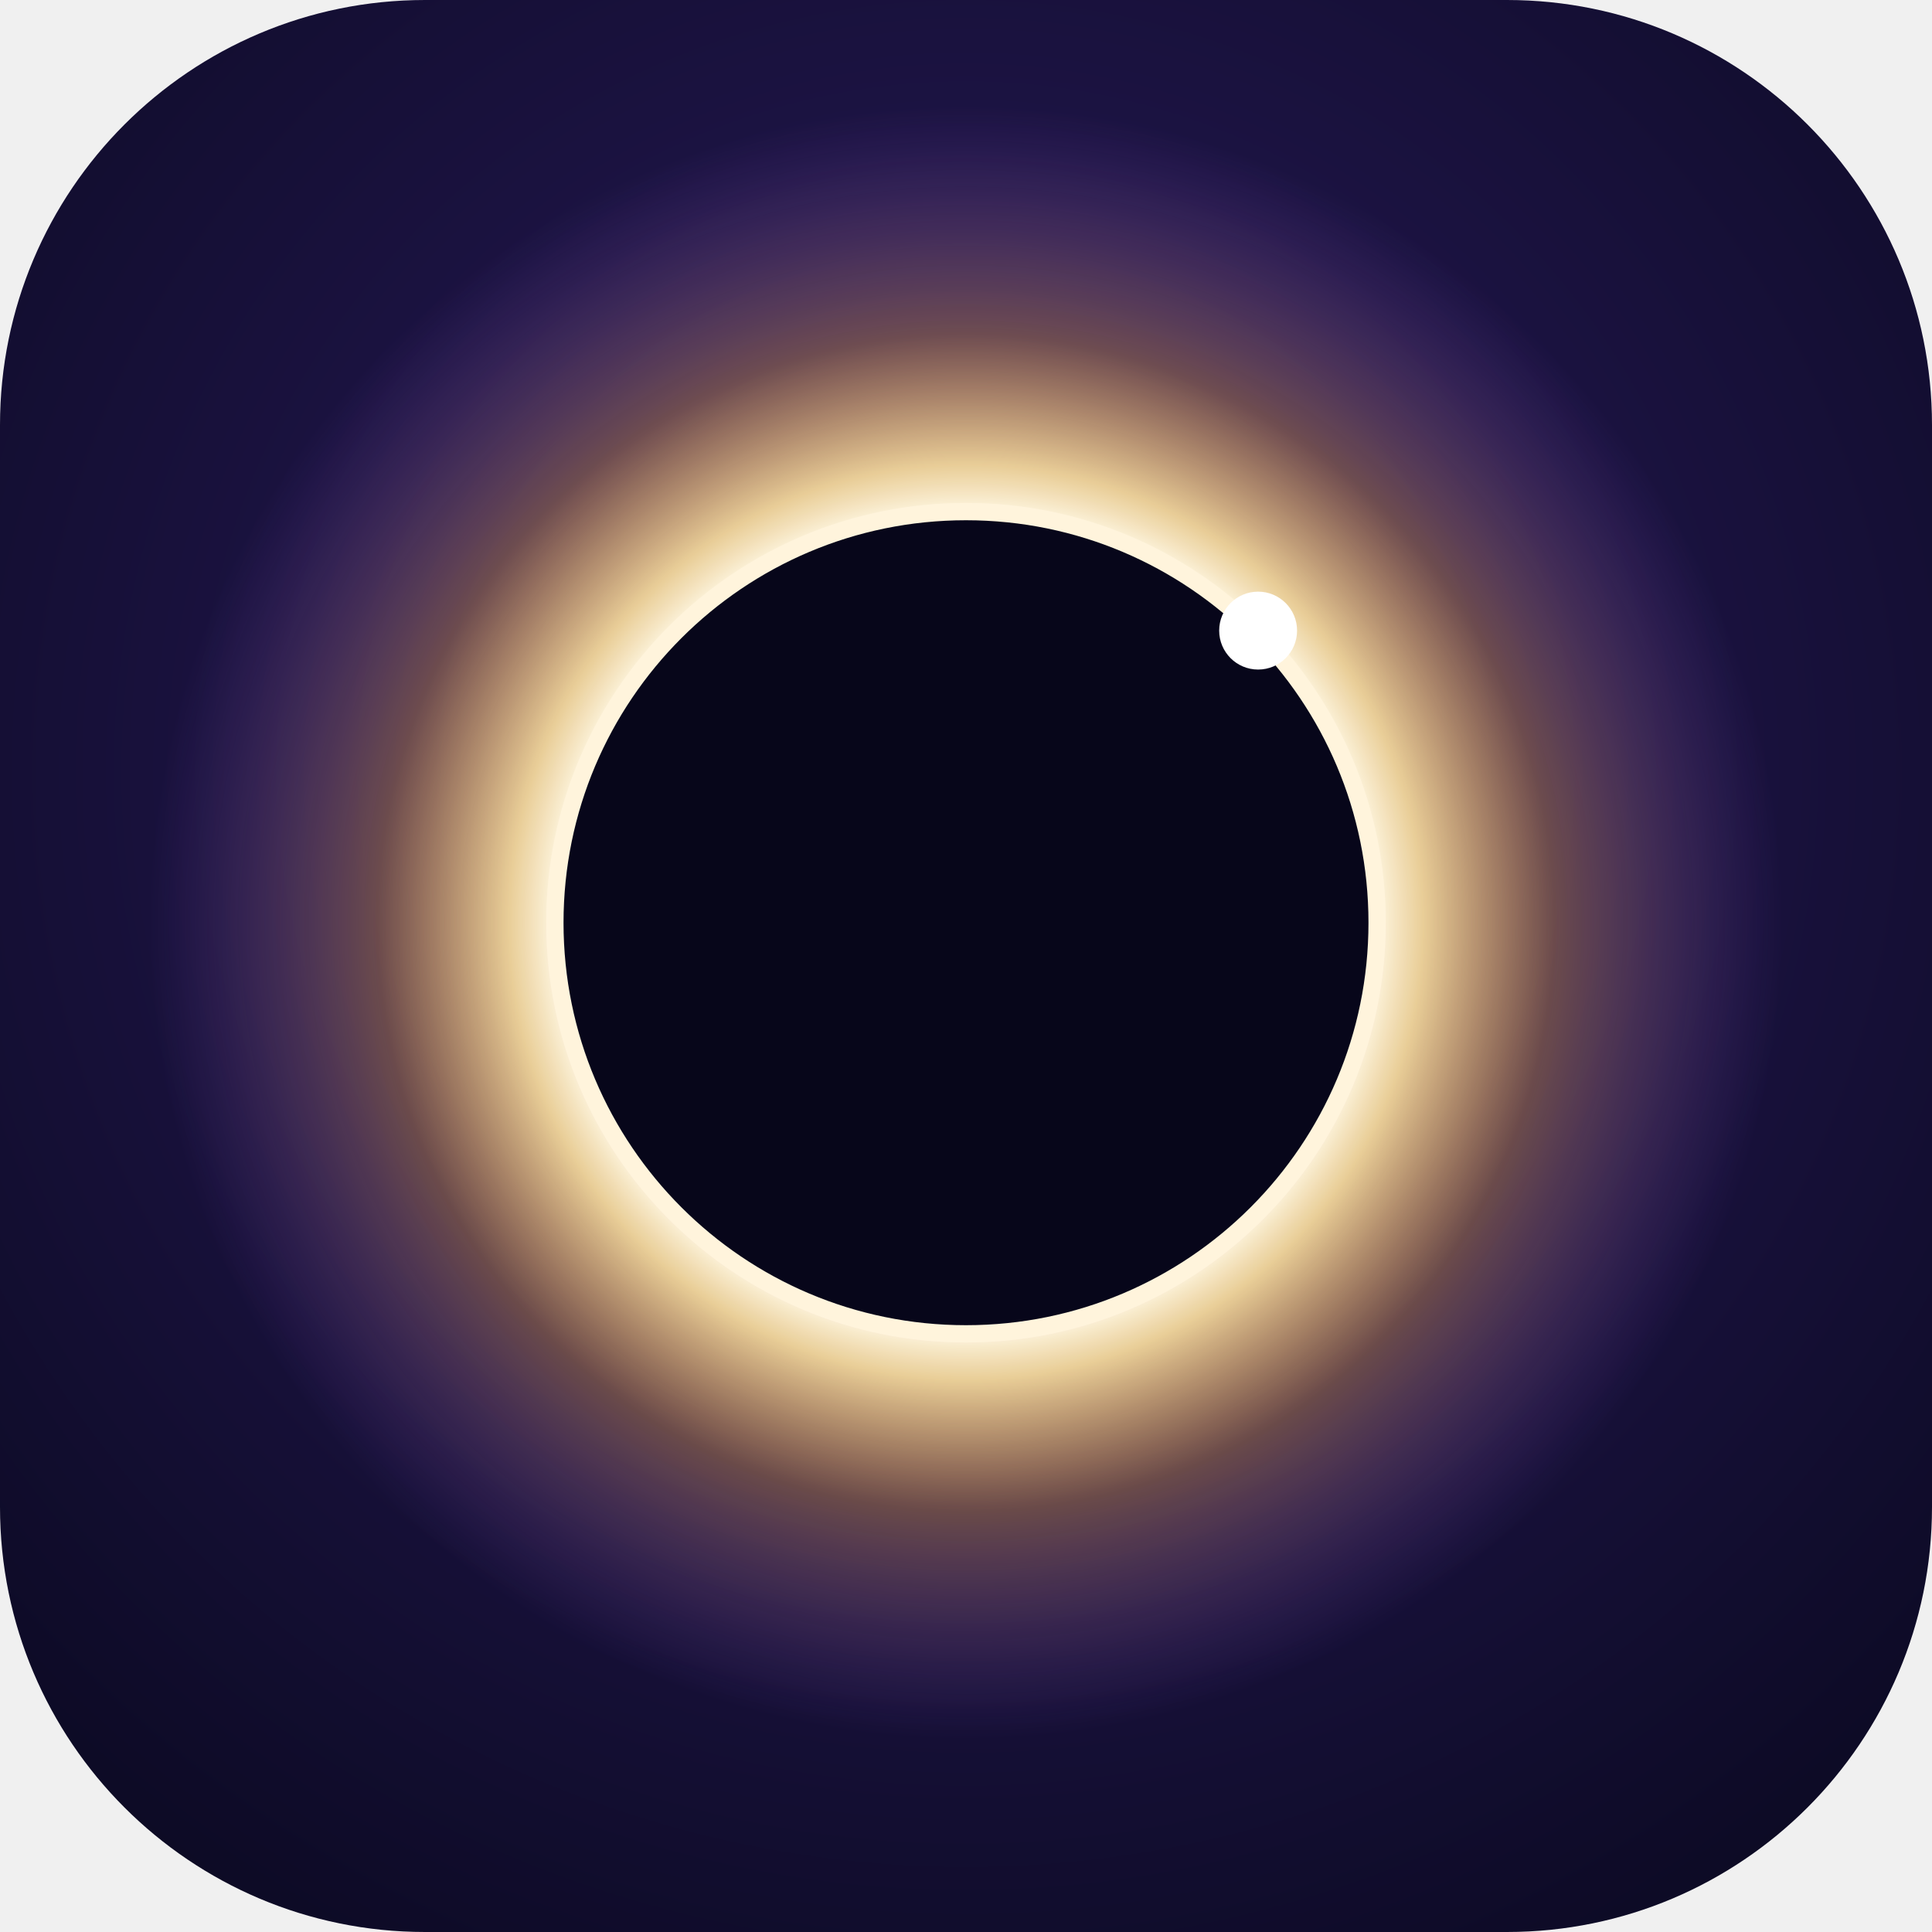
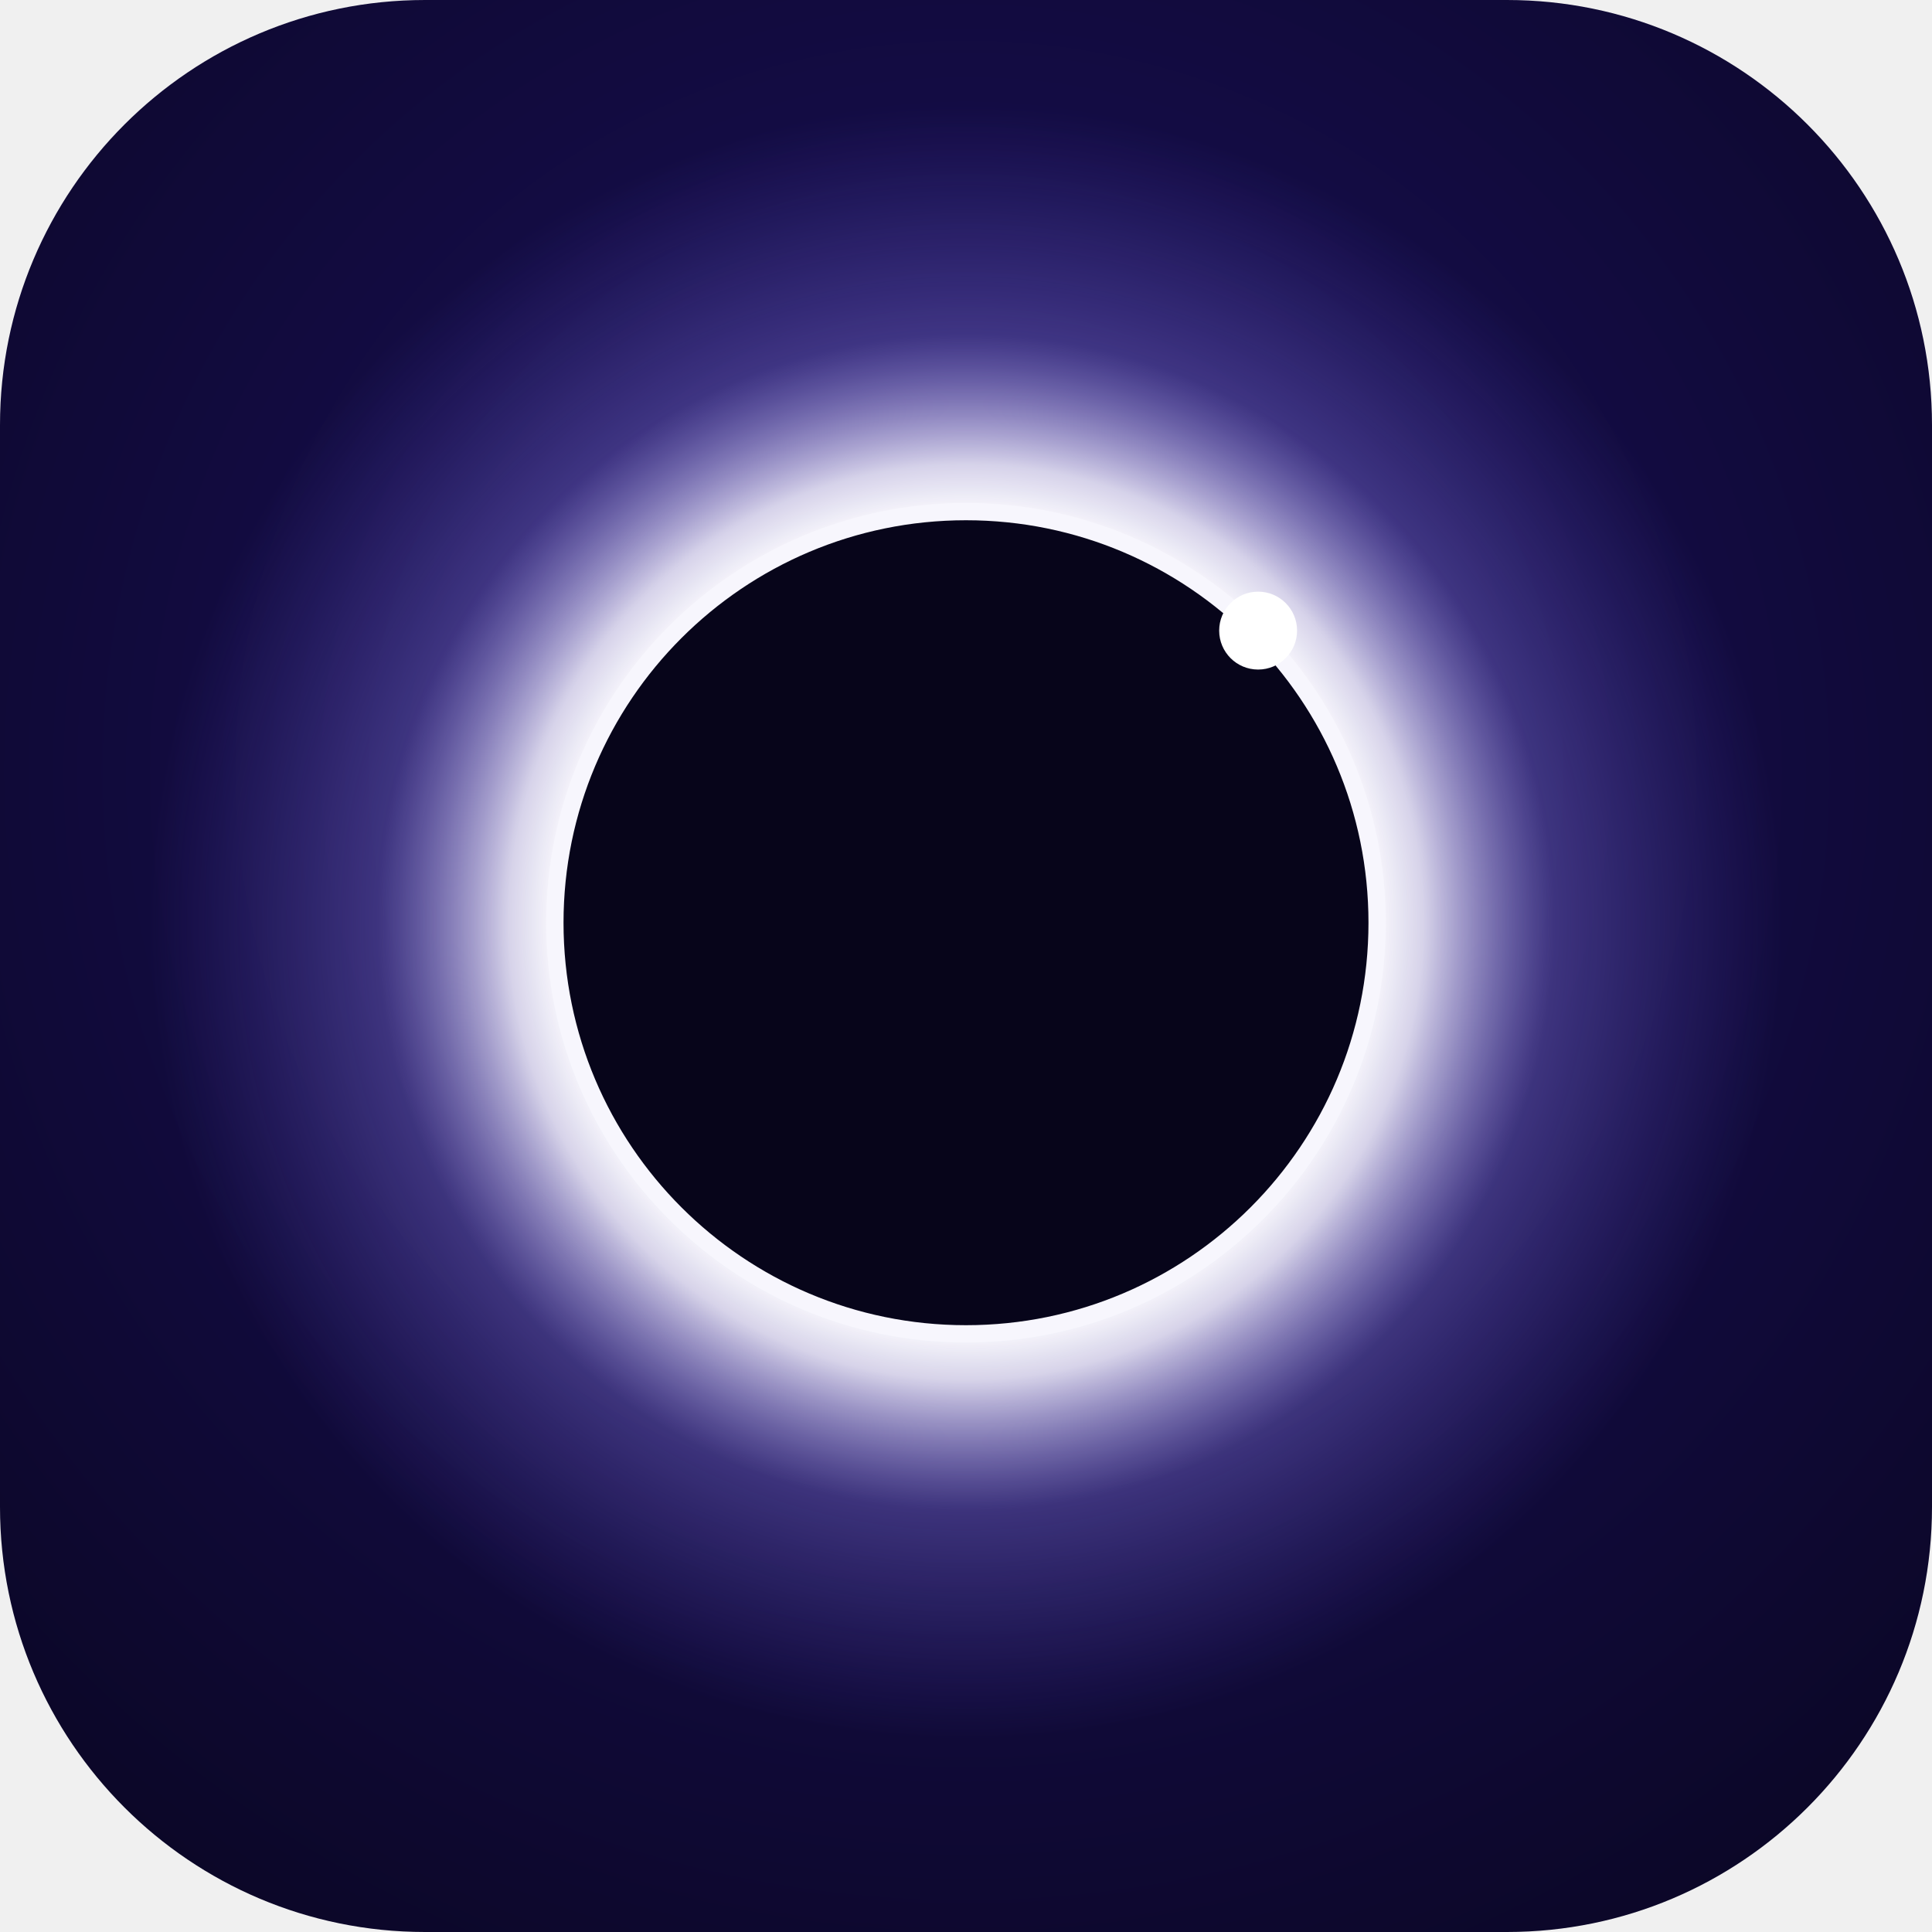
<svg xmlns="http://www.w3.org/2000/svg" viewBox="0 0 100 100">
  <defs>
    <radialGradient id="sky" cx="0.5" cy="0.4" r="0.75">
-       <stop offset="0" stop-color="#2a1b5e" />
-       <stop offset="1" stop-color="#0a0920" />
+       <stop offset="0" stop-color="#1b115f" />
+       <stop offset="1" stop-color="#0a0623" />
    </radialGradient>
    <radialGradient id="corona">
-       <stop offset="0.5" stop-color="#fff8e6" />
-       <stop offset="0.56" stop-color="#ffe2a0" stop-opacity="0.9" />
-       <stop offset="0.72" stop-color="#ffb35c" stop-opacity="0.35" />
-       <stop offset="1" stop-color="#b06bff" stop-opacity="0" />
+       <stop offset="0.5" stop-color="#fbfbfe" />
+       <stop offset="0.56" stop-color="#ece9fb" stop-opacity="0.9" />
+       <stop offset="0.72" stop-color="#8b7de8" stop-opacity="0.35" />
+       <stop offset="1" stop-color="#6c5ae2" stop-opacity="0" />
    </radialGradient>
  </defs>
  <rect width="100" height="100" rx="22" fill="url(#sky)" />
  <g transform="translate(50 50) scale(1.12) translate(-50 -50)">
    <circle cx="50" cy="48" r="38" fill="url(#corona)" />
-     <circle cx="50" cy="48" r="19" fill="#07061a" stroke="#fff4dc" stroke-width="0.8" />
-     <circle cx="63.5" cy="34.5" r="1.8" fill="#fff" />
+     <circle cx="50" cy="48" r="19" fill="#07051a" stroke="#f7f6fd" stroke-width="0.8" />
+     <circle cx="63.5" cy="34.5" r="1.8" fill="#ffffff" />
  </g>
</svg>
